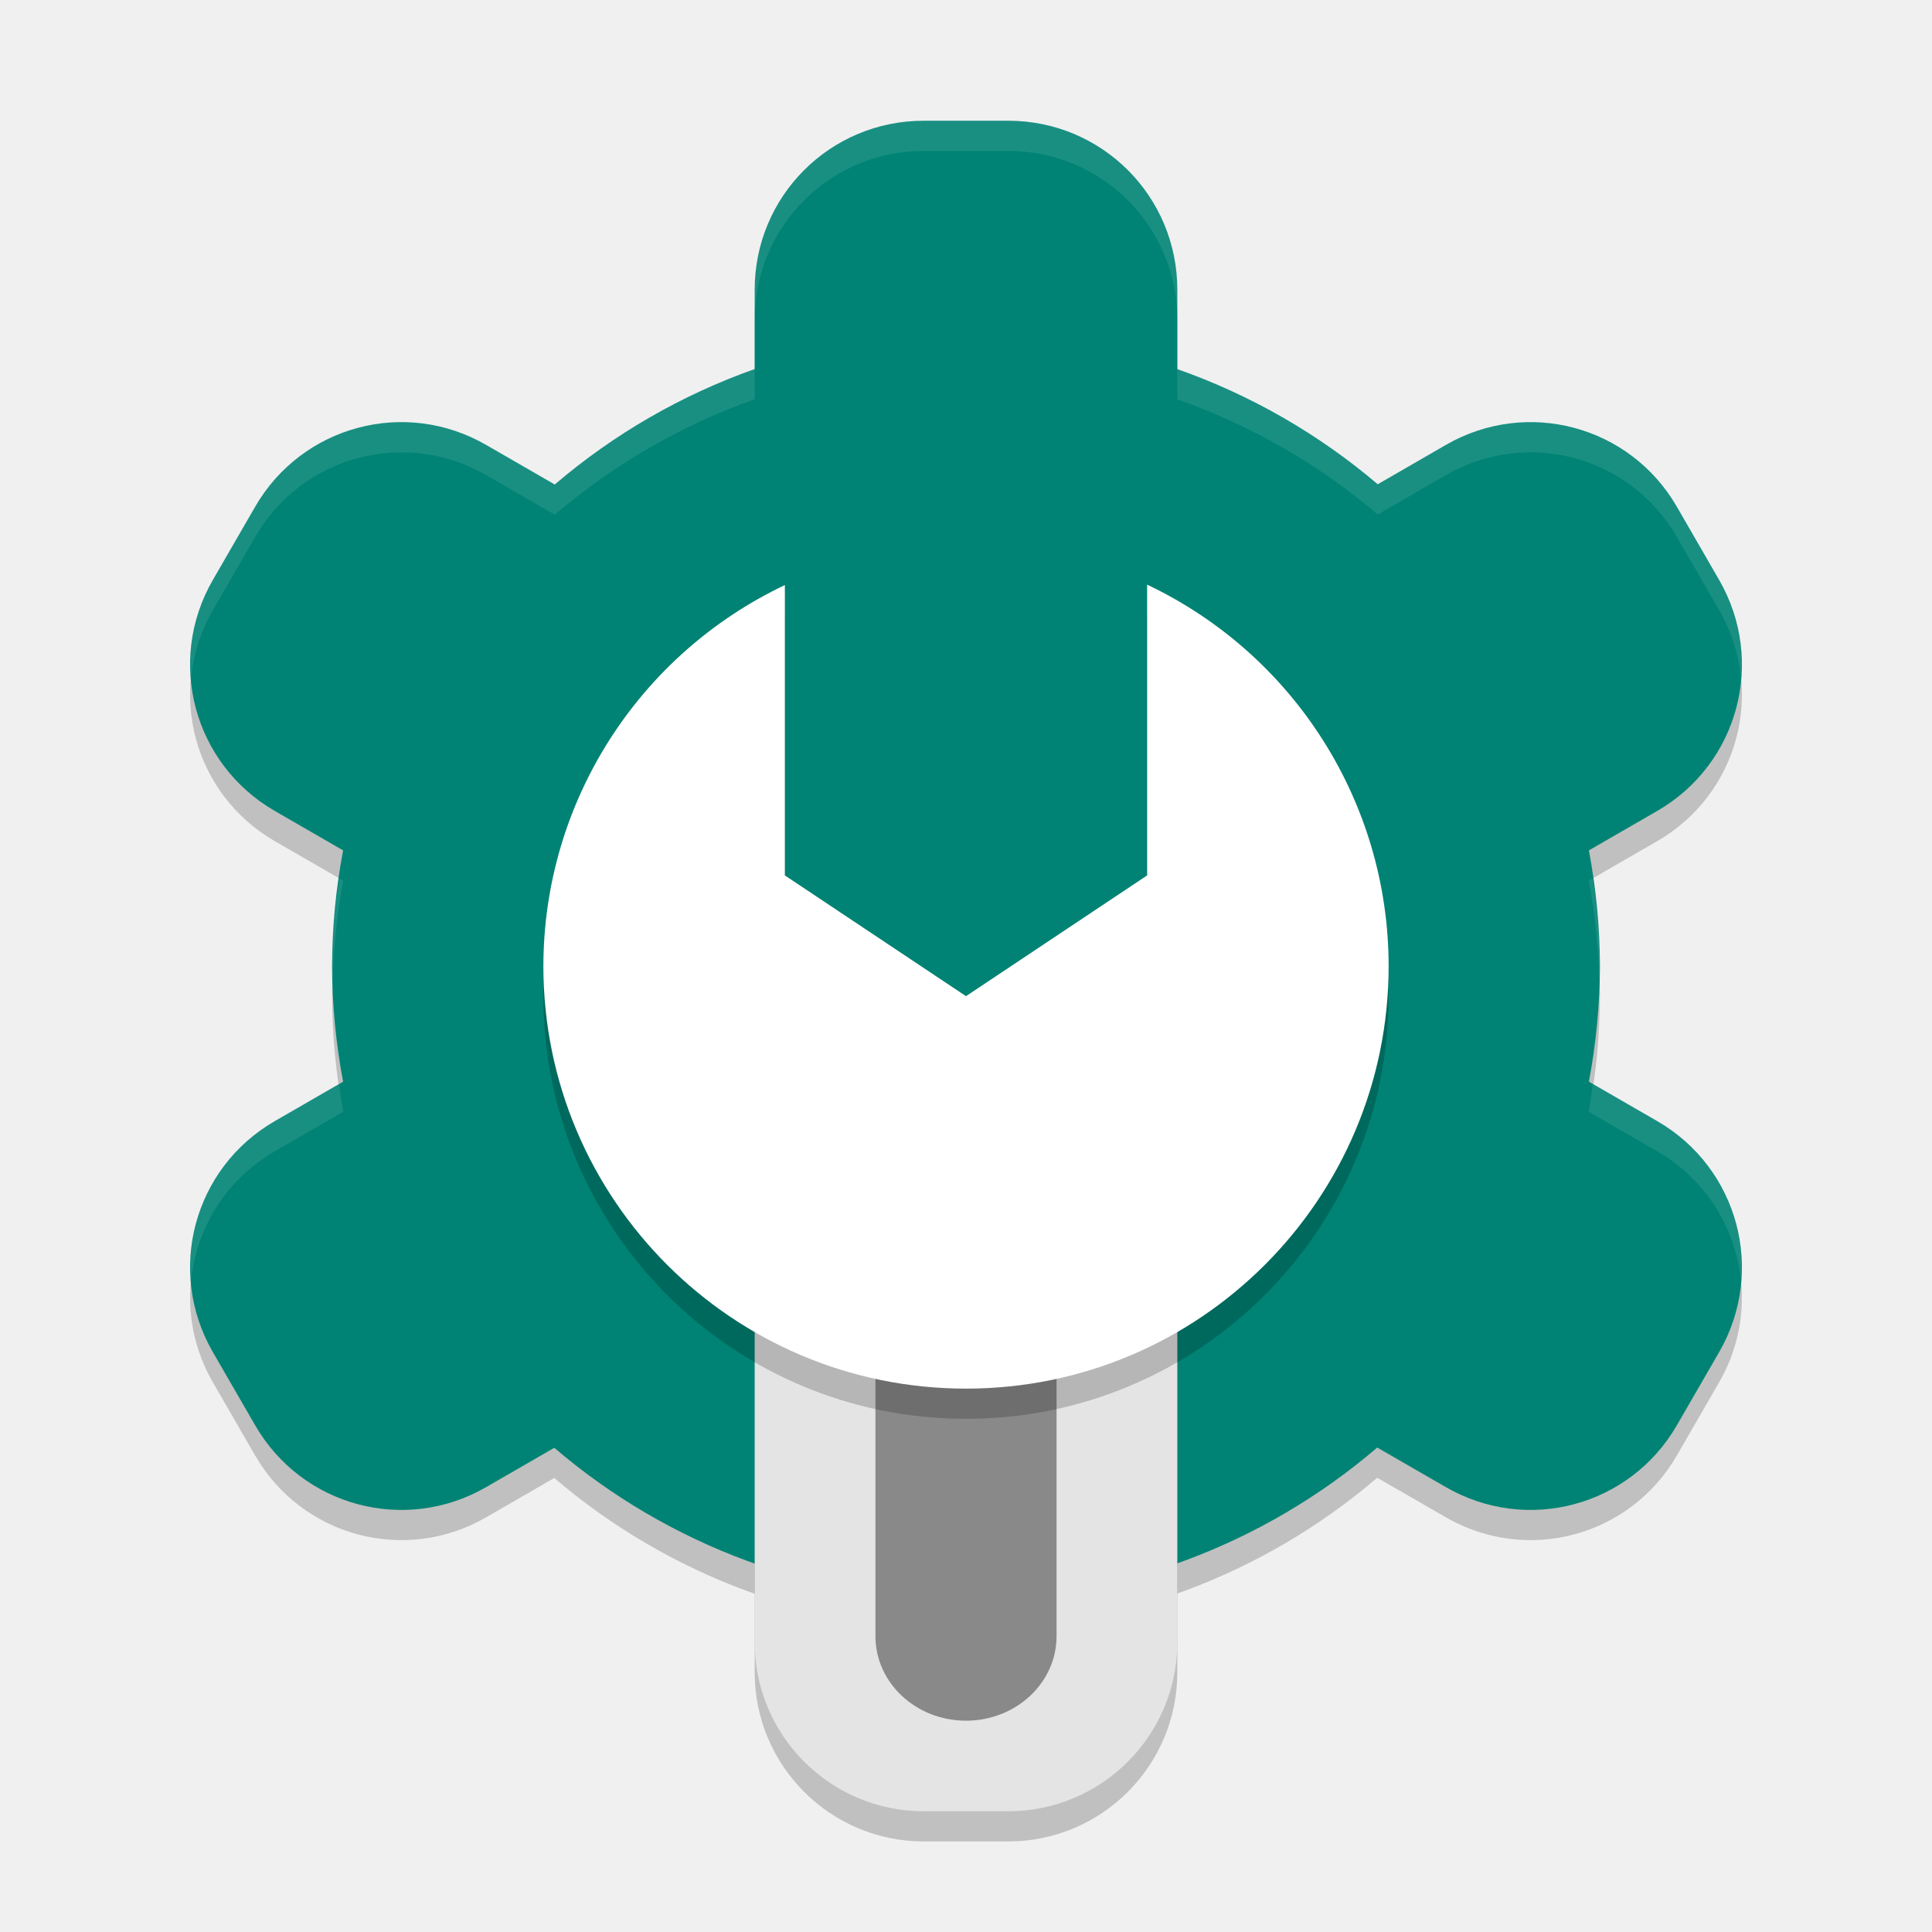
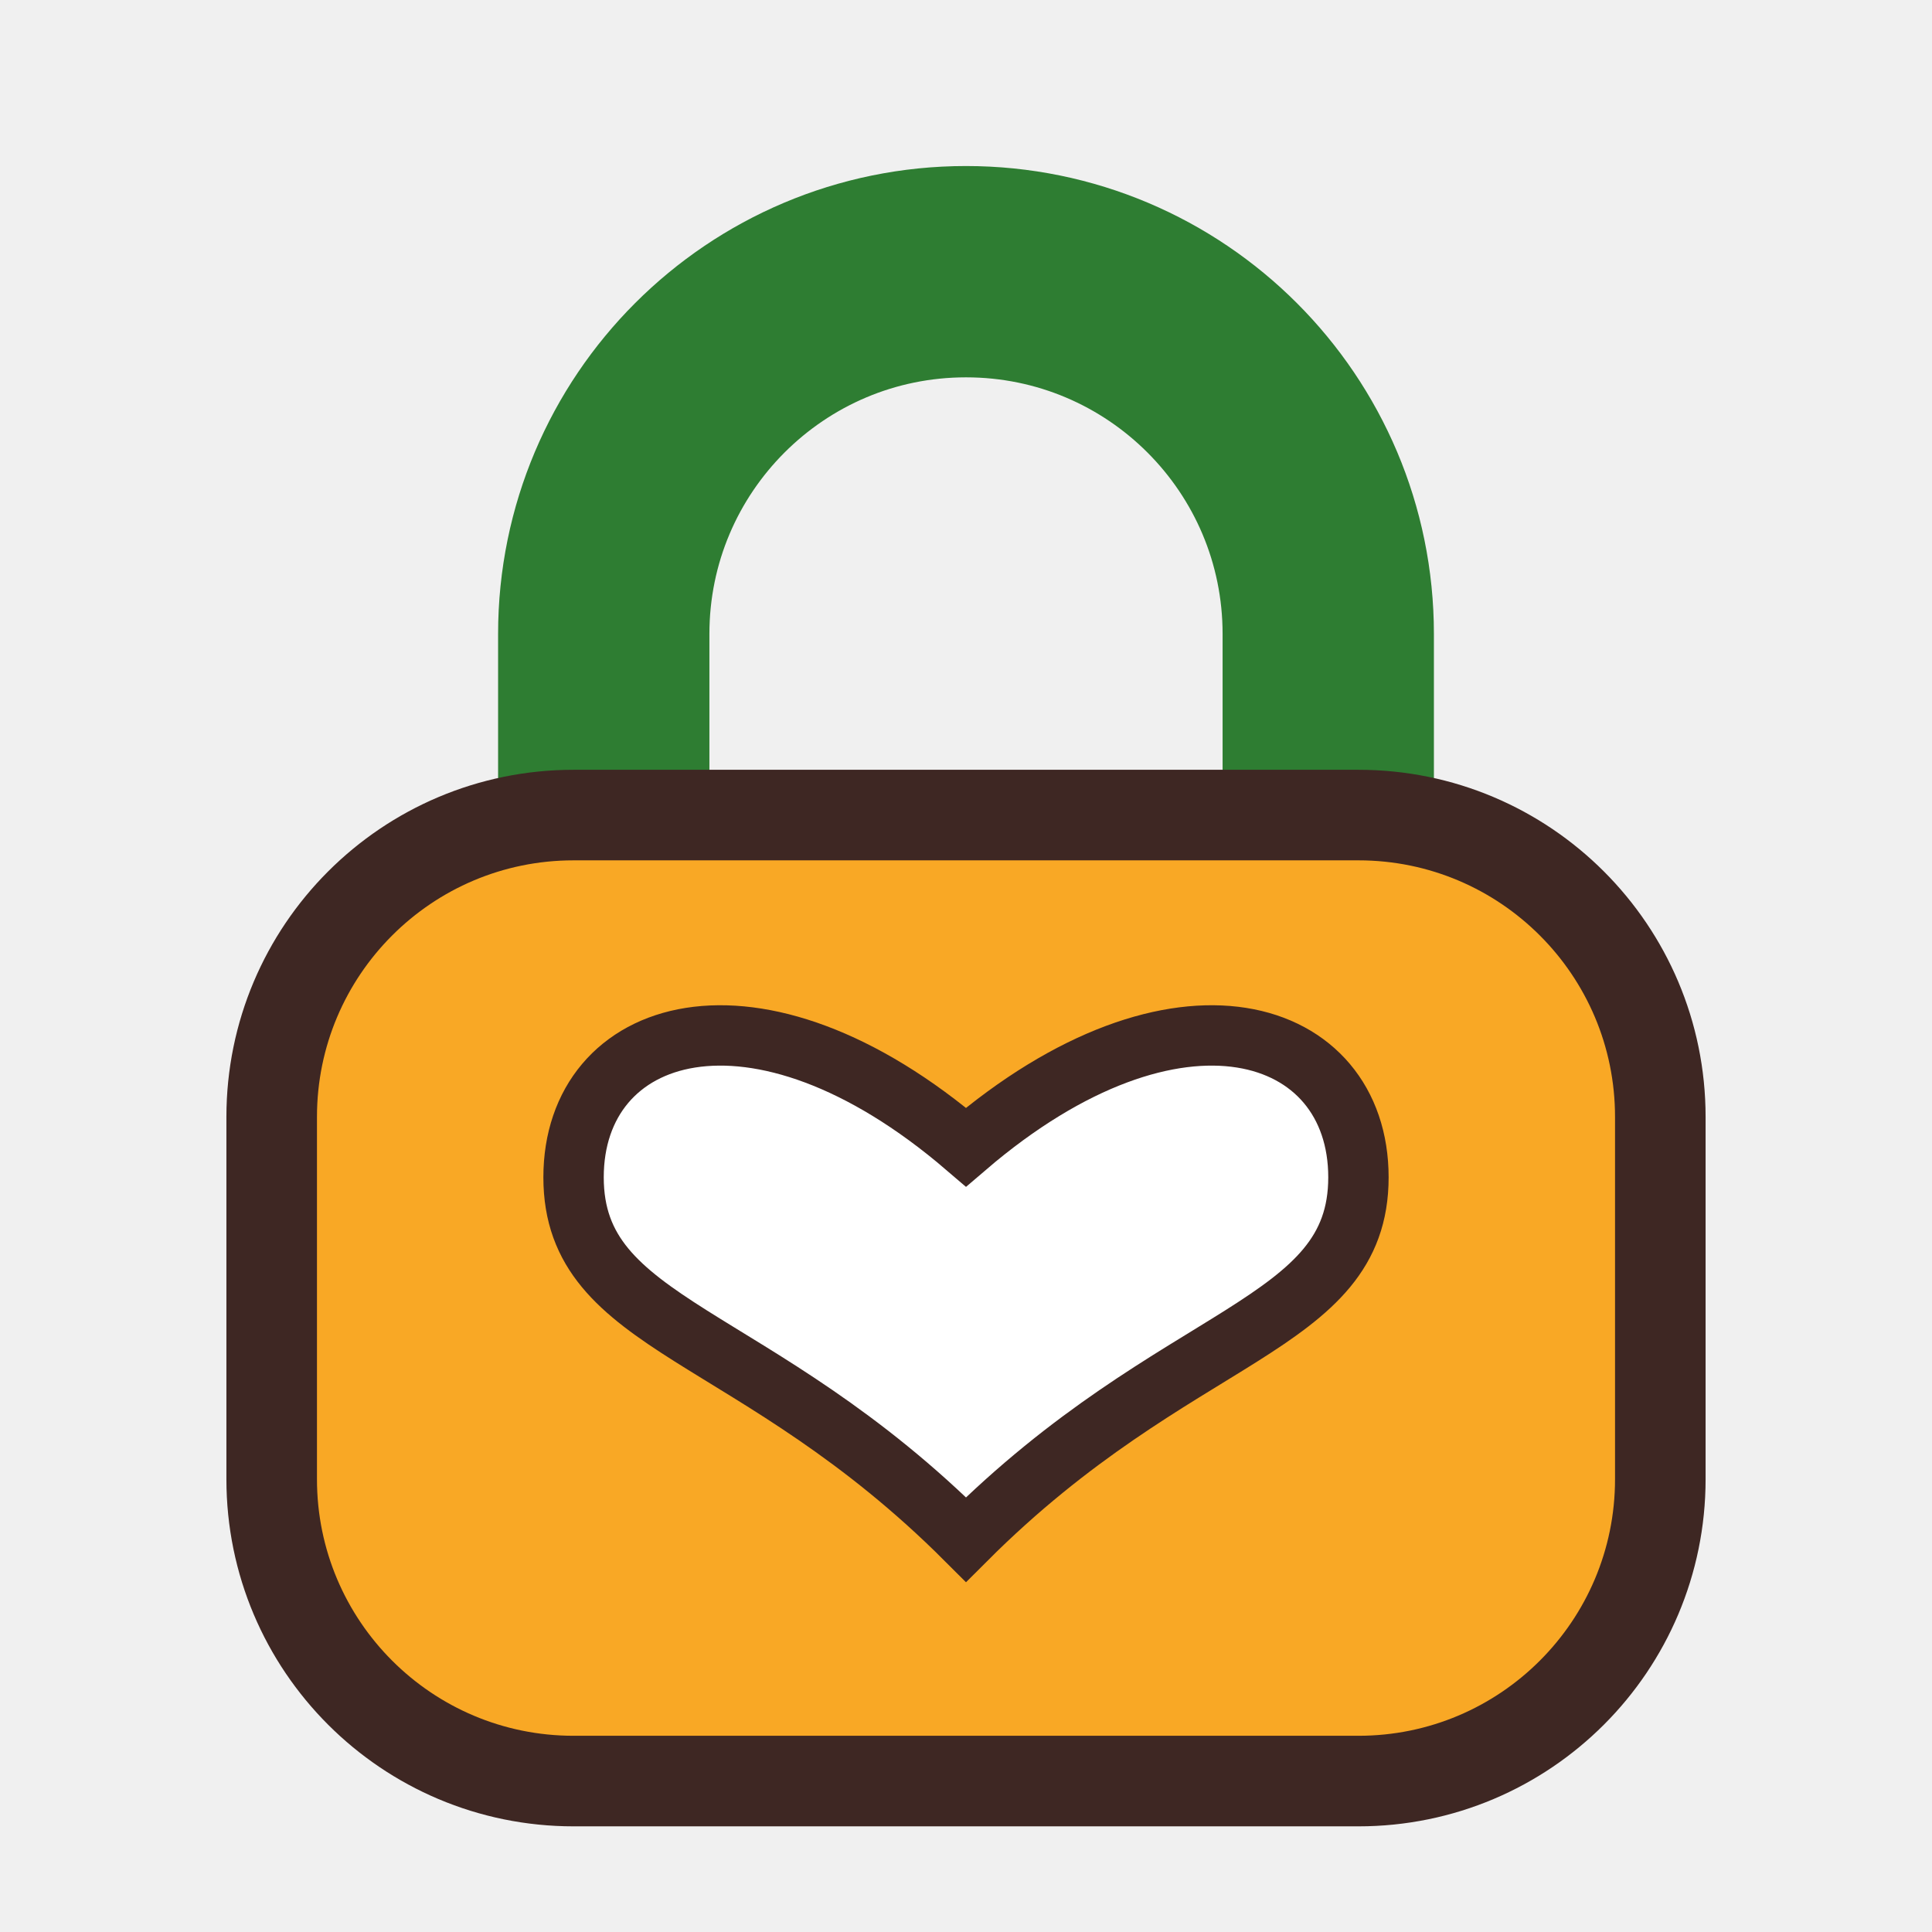
- <svg xmlns="http://www.w3.org/2000/svg" width="64" height="64" version="1">
-   <path style="opacity:.2" d="m30.6 5c-3.102 0-5.6 2.498-5.6 5.6v2.625a21 21 0 0 0-6.623 3.825l-2.275-1.312c-2.687-1.551-6.1-0.636-7.651 2.051l-1.4 2.423c-1.551 2.687-0.636 6.1 2.051 7.651l2.264 1.307a21 21 0 0 0-0.366 3.831 21 21 0 0 0 0.366 3.831l-2.264 1.307c-2.687 1.551-3.602 4.964-2.051 7.651l1.4 2.423c1.551 2.687 4.964 3.602 7.651 2.051l2.259-1.304a21 21 0 0 0 13.639 5.042 21 21 0 0 0 13.623-5.05l2.275 1.312c2.687 1.551 6.1 0.636 7.651-2.051l1.4-2.423c1.551-2.687 0.636-6.1-2.051-7.651l-2.264-1.307a21 21 0 0 0 0.366-3.831 21 21 0 0 0-0.366-3.831l2.264-1.307c2.687-1.551 3.602-4.964 2.051-7.651l-1.4-2.423c-1.551-2.687-4.964-3.602-7.651-2.051l-2.259 1.304a21 21 0 0 0-6.639-3.814v-2.628c0-3.102-2.498-5.6-5.6-5.6z" />
-   <rect style="opacity:.2" width="14" height="22.4" x="25" y="38.6" rx="5.6" ry="5.6" />
-   <path style="fill:#008374" d="m30.6 4c-3.102 0-5.6 2.498-5.6 5.6v2.625a21 21 0 0 0-6.623 3.825l-2.275-1.312c-2.687-1.551-6.1-0.636-7.651 2.051l-1.4 2.423c-1.551 2.687-0.636 6.1 2.051 7.651l2.264 1.307a21 21 0 0 0-0.366 3.831 21 21 0 0 0 0.366 3.831l-2.264 1.307c-2.687 1.551-3.602 4.964-2.051 7.651l1.4 2.423c1.551 2.687 4.964 3.602 7.651 2.051l2.259-1.304a21 21 0 0 0 13.639 5.042 21 21 0 0 0 13.623-5.05l2.275 1.312c2.687 1.551 6.1 0.636 7.651-2.051l1.4-2.423c1.551-2.687 0.636-6.1-2.051-7.651l-2.264-1.307a21 21 0 0 0 0.366-3.831 21 21 0 0 0-0.366-3.831l2.264-1.307c2.687-1.551 3.602-4.964 2.051-7.651l-1.4-2.423c-1.551-2.687-4.964-3.602-7.651-2.051l-2.259 1.304a21 21 0 0 0-6.639-3.814v-2.628c0-3.102-2.498-5.6-5.6-5.6z" />
-   <rect style="fill:#e4e4e4" width="14" height="22.4" x="25" y="37.6" rx="5.6" ry="5.6" />
-   <rect style="opacity:.4" width="6" height="16.8" x="29" y="40.2" rx="3" ry="2.8" />
-   <path style="opacity:.2" d="m38 20.367v9.633l-6 4-6-4v-9.619c-4.864 2.309-7.993 7.208-8 12.619 0 7.732 6.268 14 14 14s14-6.268 14-14c-0.003-5.415-3.131-10.322-8-12.633z" />
-   <path style="fill:#ffffff" d="m38 19.367v9.633l-6 4-6-4v-9.619c-4.864 2.309-7.993 7.208-8 12.619 0 7.732 6.268 14 14 14s14-6.268 14-14c-0.003-5.415-3.131-10.322-8-12.633z" />
-   <path style="fill:#ffffff;opacity:.1" d="m30.6 4c-3.102 0-5.6 2.497-5.6 5.6v1c0-3.102 2.497-5.6 5.6-5.6h2.801c3.102 0 5.6 2.497 5.6 5.6v-1c0-3.102-2.497-5.6-5.6-5.6h-2.801zm-5.6 8.225a21 21 0 0 0-6.623 3.826l-2.275-1.312c-2.687-1.551-6.099-0.636-7.65 2.051l-1.4 2.422c-0.603 1.045-0.829 2.2-0.727 3.312 0.07-0.79 0.303-1.578 0.727-2.312l1.4-2.422c1.551-2.687 4.964-3.602 7.65-2.051l2.275 1.312a21 21 0 0 1 6.623-3.826v-1zm14 0.004v1a21 21 0 0 1 6.639 3.814l2.26-1.305c2.687-1.551 6.099-0.636 7.65 2.051l1.4 2.422c0.424 0.734 0.657 1.523 0.727 2.312 0.102-1.112-0.123-2.267-0.727-3.312l-1.4-2.422c-1.551-2.687-4.964-3.602-7.65-2.051l-2.26 1.305a21 21 0 0 0-6.639-3.814zm13.768 16.863-0.135 0.078a21 21 0 0 1 0.342 3.371 21 21 0 0 0 0.025-0.541 21 21 0 0 0-0.232-2.908zm-41.529 0.004a21 21 0 0 0-0.238 2.904 21 21 0 0 0 0.025 0.459 21 21 0 0 1 0.342-3.289l-0.129-0.074zm41.523 6.809a21 21 0 0 1-0.129 0.926l2.266 1.309c1.642 0.948 2.617 2.59 2.777 4.338 0.185-2.101-0.825-4.211-2.777-5.338l-2.137-1.234zm-41.529 0.004-2.131 1.23c-1.953 1.127-2.963 3.237-2.777 5.338 0.16-1.748 1.136-3.39 2.777-4.338l2.266-1.309a21 21 0 0 1-0.135-0.922z" />
+ <svg xmlns="http://www.w3.org/2000/svg" width="64" height="64" viewBox="0 0 64 64">
+   <path d="M 20 30 L 20 21 A 12 12 0 0 1 44 21 L 44 30" fill="none" stroke="#2E7D32" stroke-width="7" stroke-linecap="round" />
+   <rect x="9" y="27" width="46" height="32" rx="10" ry="10" fill="#F9A825" stroke="#3E2723" stroke-width="3" />
+   <path d="M 32 51 C 25 44, 19 44, 19 39 C 19 34, 25 32, 32 38            C 39 32, 45 34, 45 39 C 45 44, 39 44, 32 51 Z" fill="#FFFFFF" stroke="#3E2723" stroke-width="2" />
</svg>
